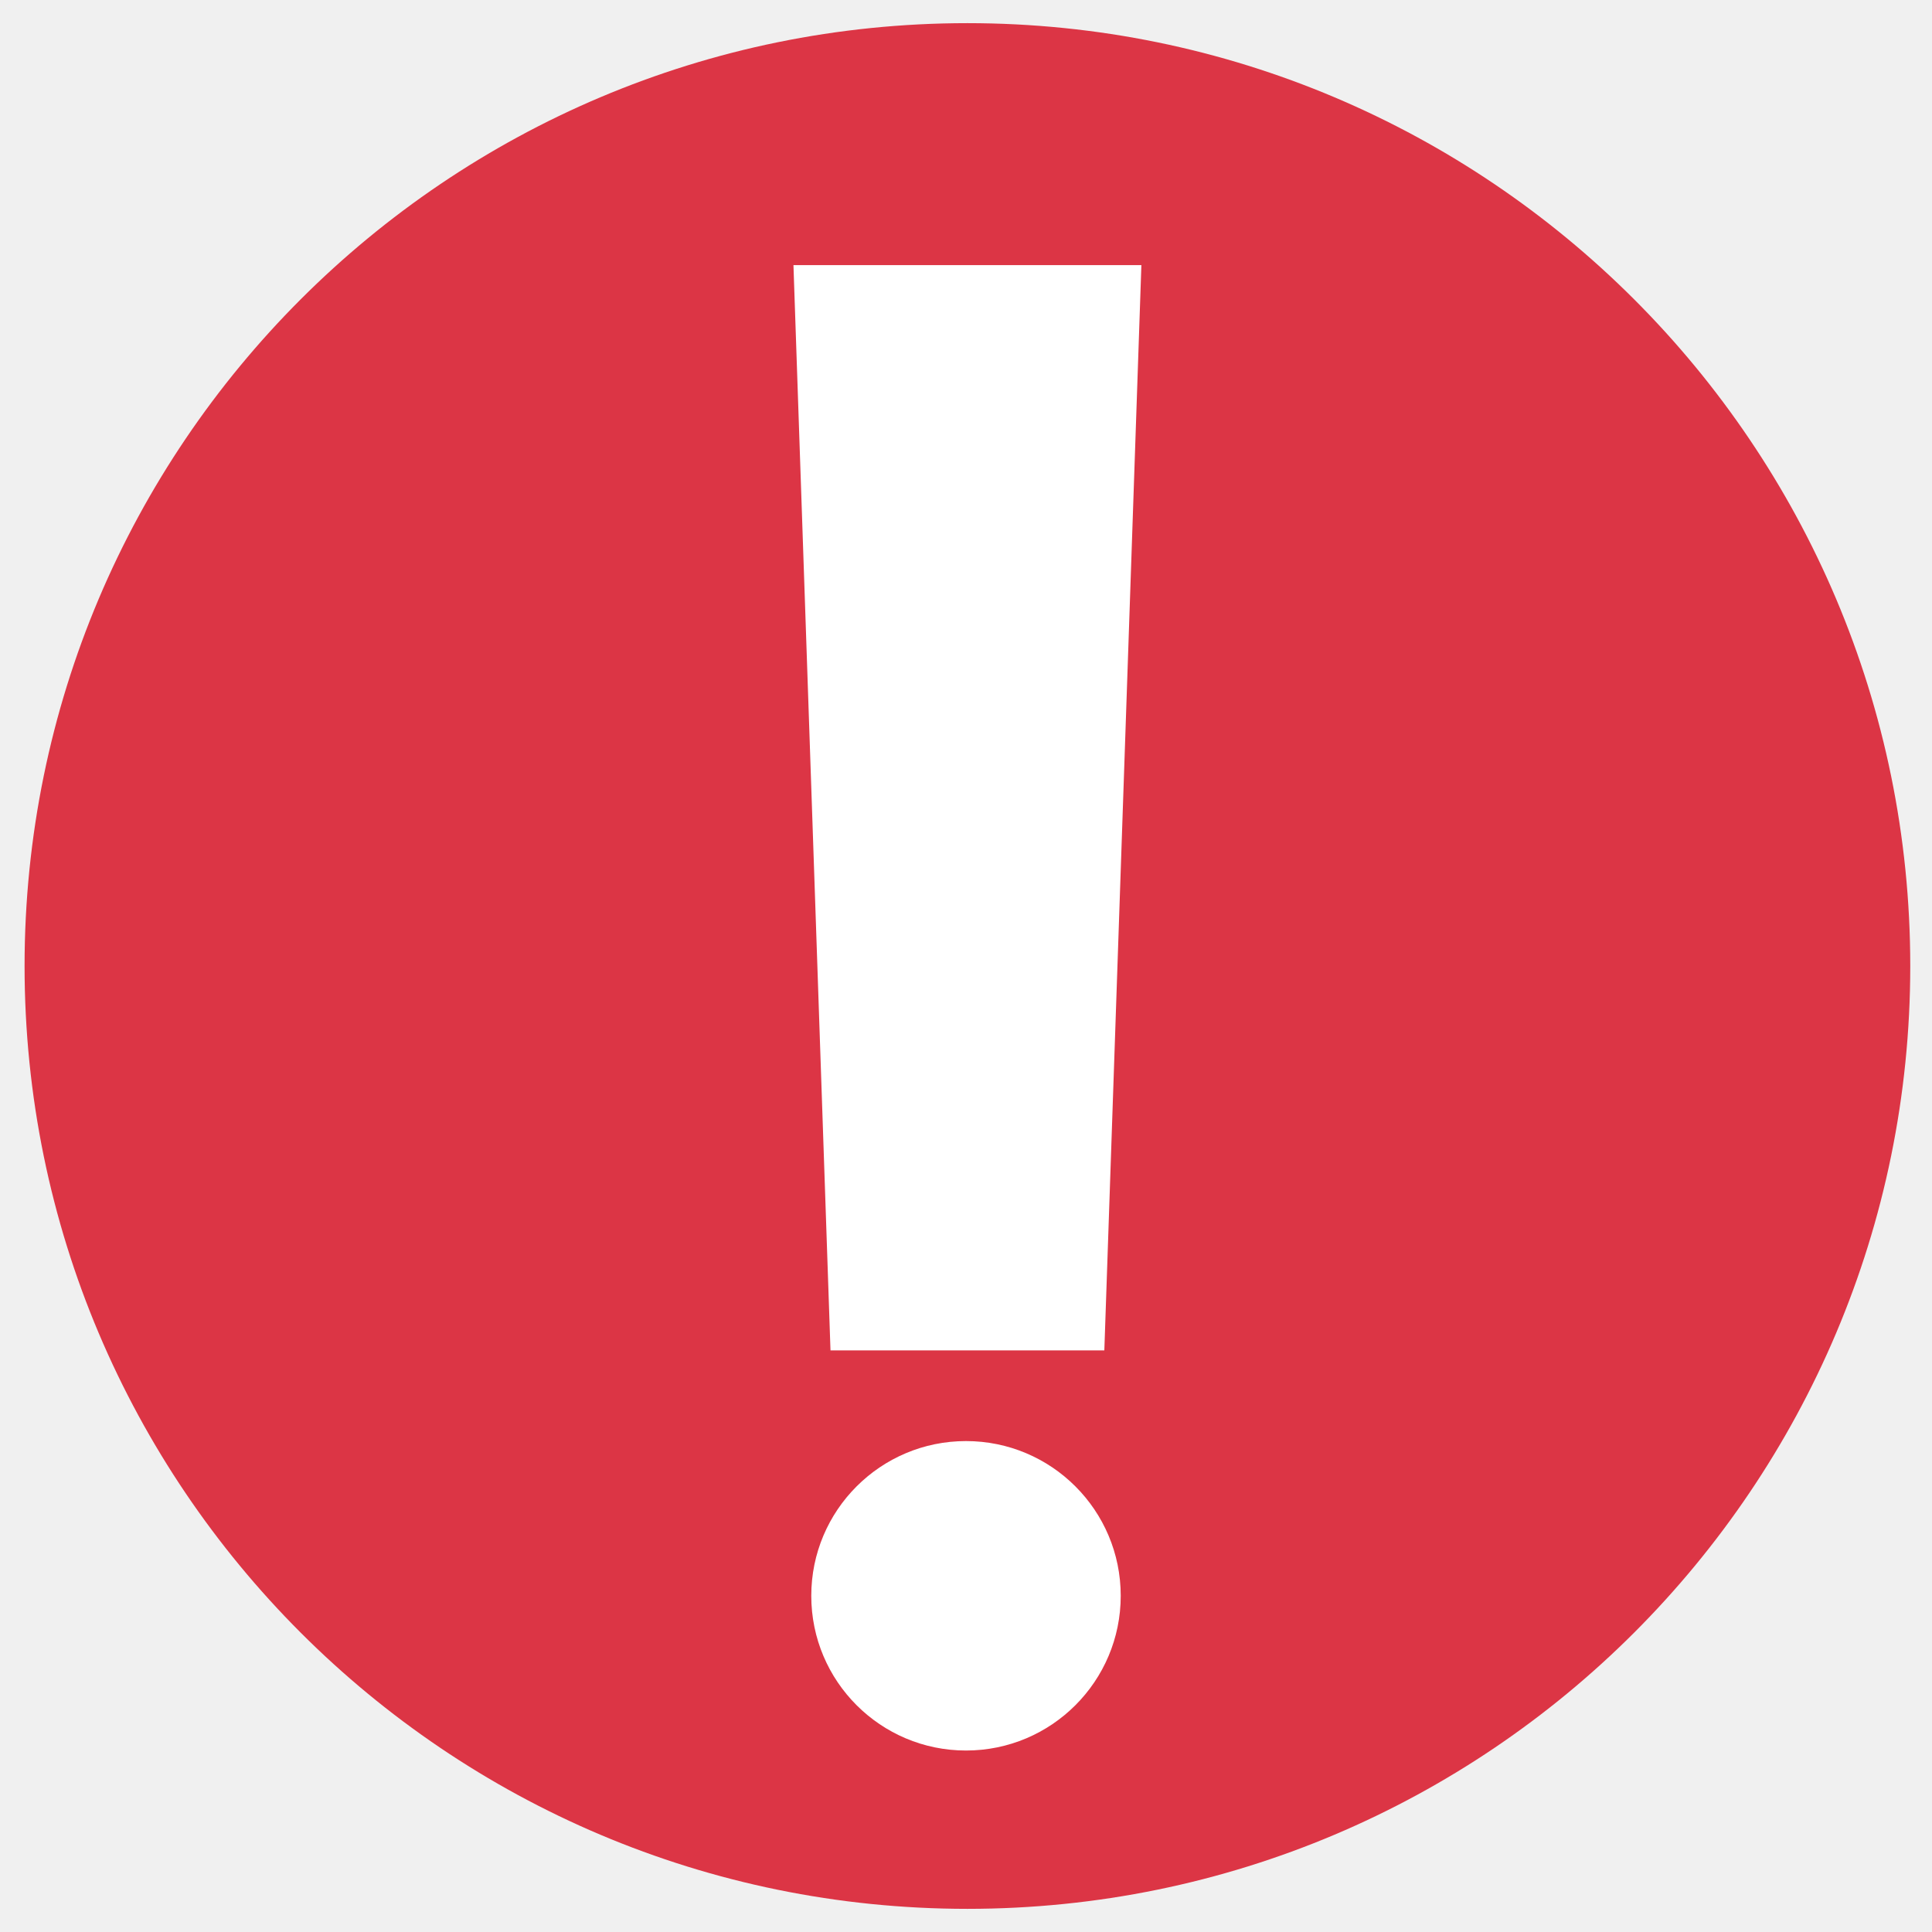
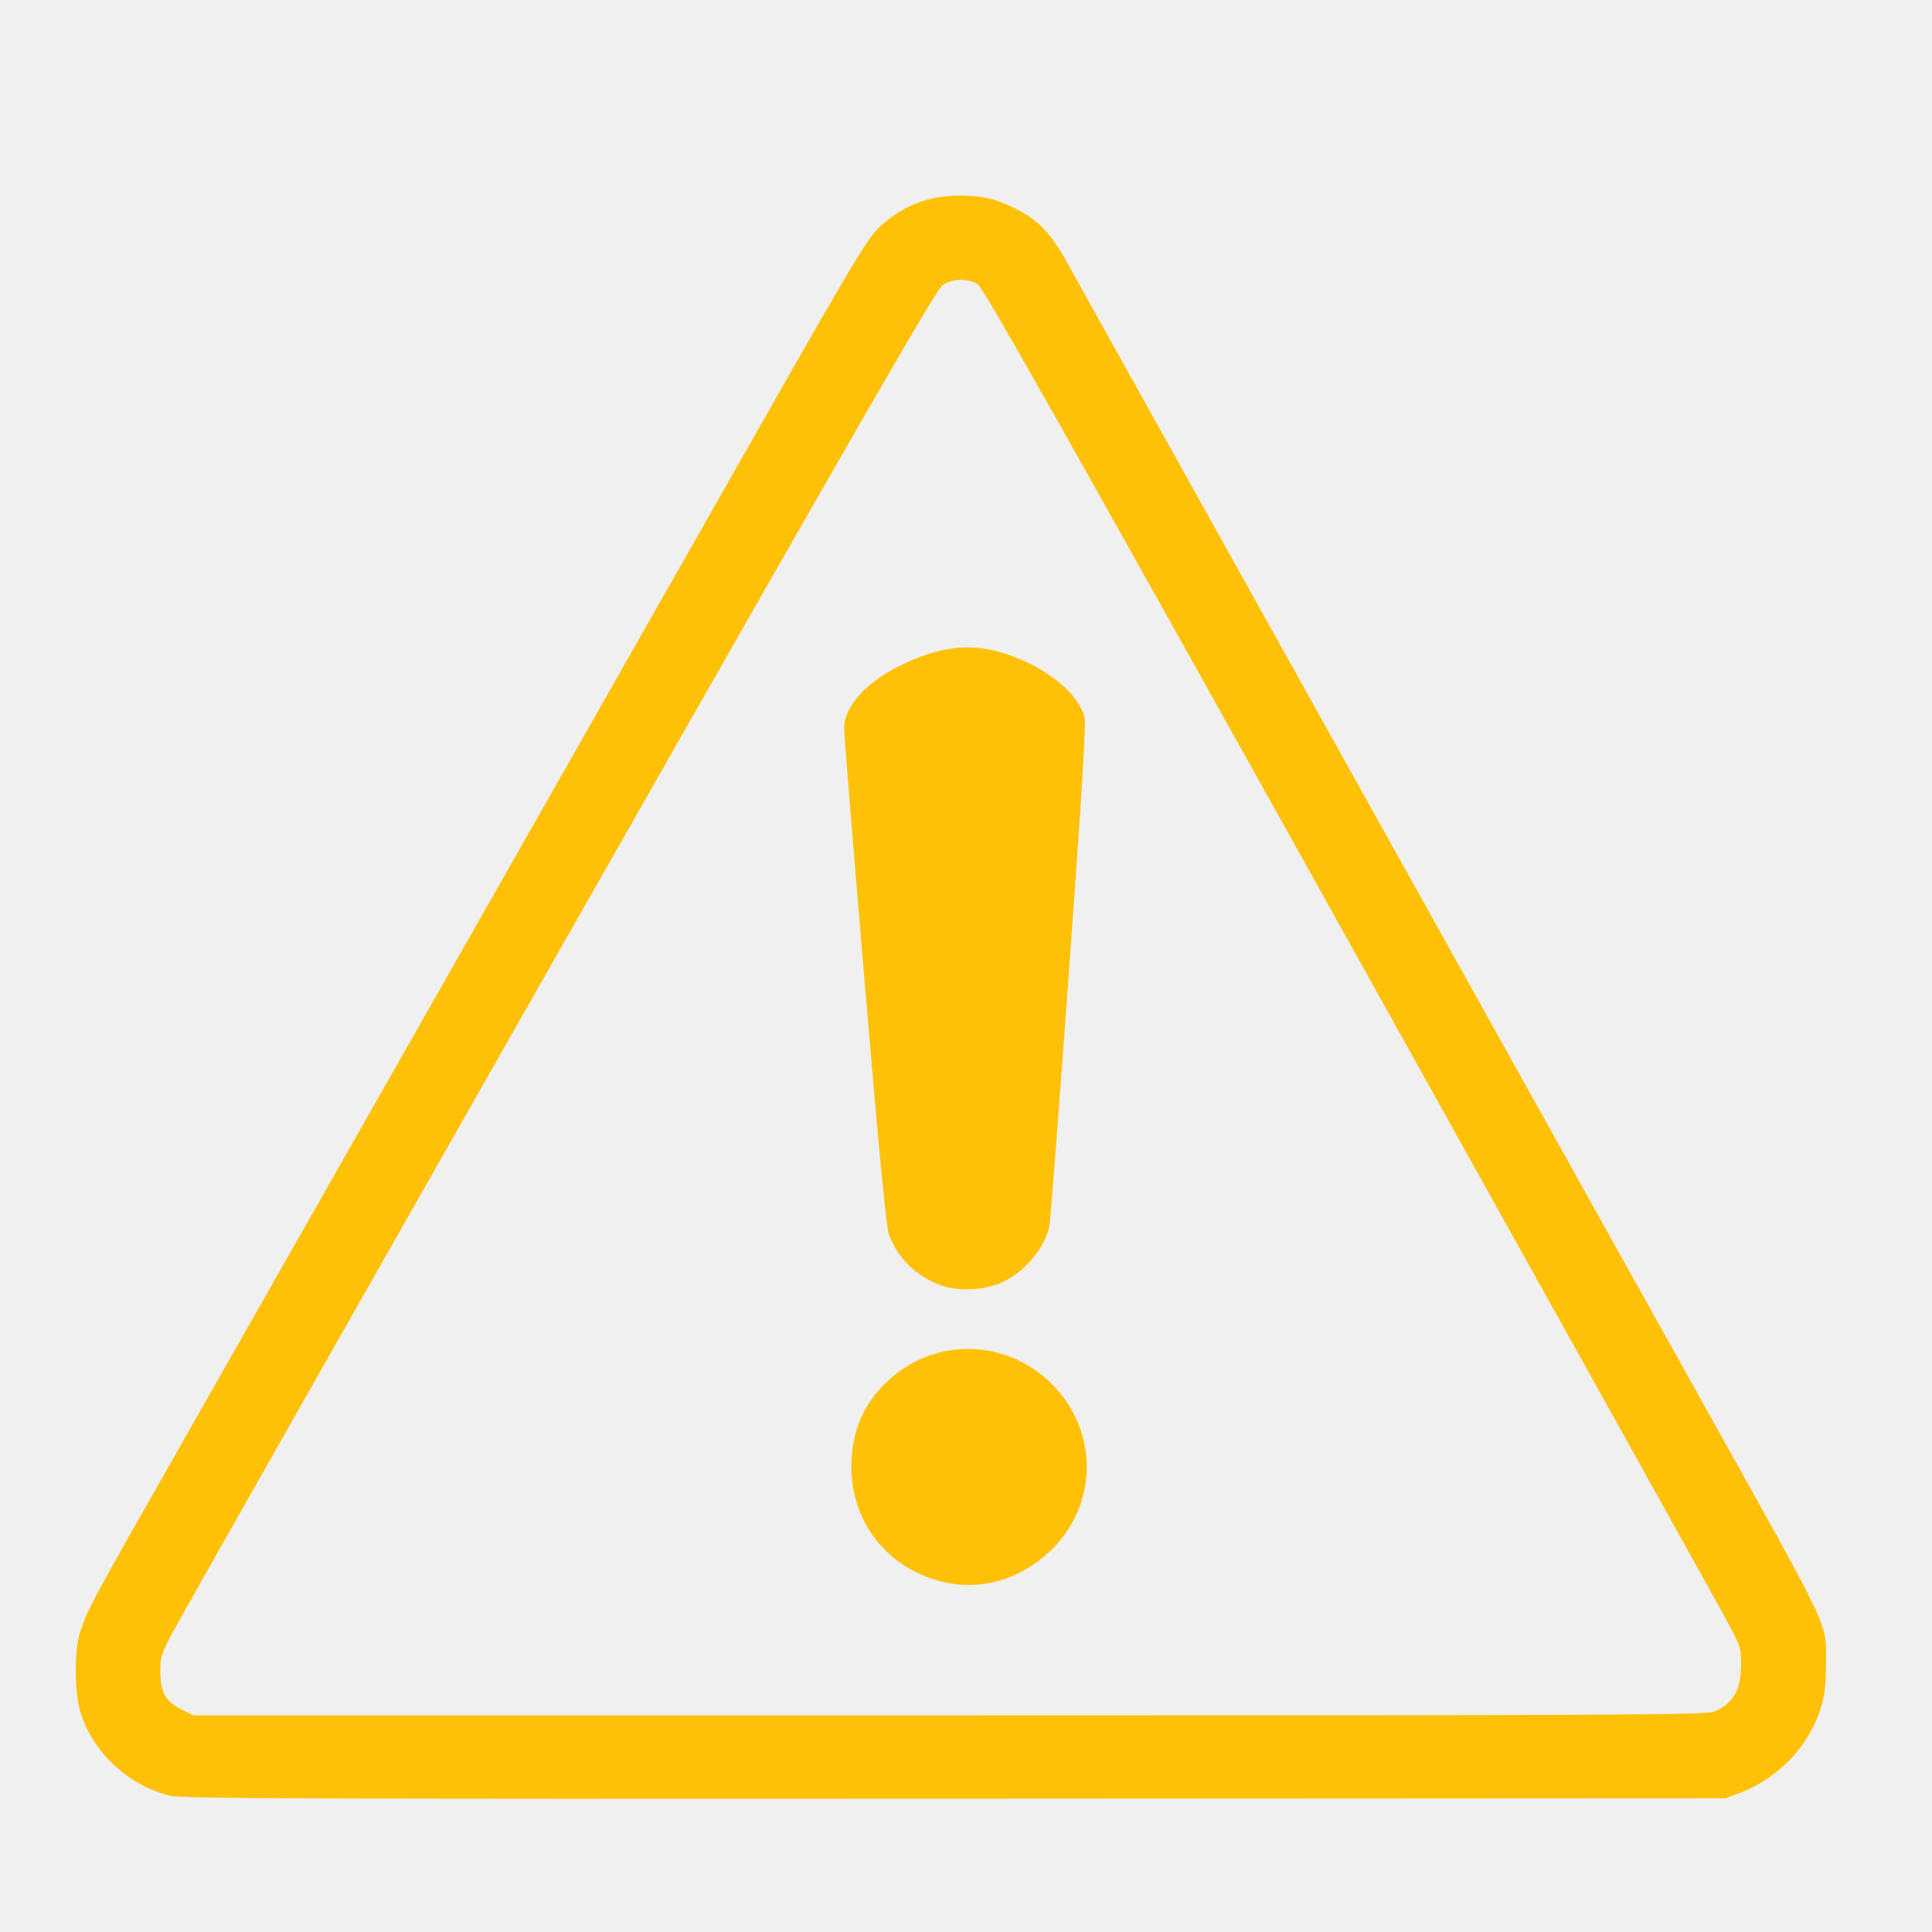
- <svg xmlns="http://www.w3.org/2000/svg" xmlns:ns1="http://vectornator.io" height="100%" style="fill-rule:nonzero;clip-rule:evenodd;stroke-linecap:round;stroke-linejoin:round;" xml:space="preserve" width="100%" version="1.1" viewBox="0 0 208.6 208.6">
-   <defs />
-   <g id="Untitled" ns1:layerName="Untitled">
-     <path d="M2.653+104.3C2.653+48.077+48.23+2.5+104.453+2.5C160.675+2.5+206.253+48.077+206.253+104.3C206.253+160.523+160.675+206.1+104.453+206.1C48.23+206.1+2.653+160.523+2.653+104.3Z" opacity="1" fill="#dc3545" />
-     <path d="M87.594+172.3C87.594+163.074+95.074+155.594+104.3+155.594C113.526+155.594+121.006+163.074+121.006+172.3C121.006+181.526+113.526+189.006+104.3+189.006C95.074+189.006+87.594+181.526+87.594+172.3Z" opacity="1" fill="#ffffff" />
-     <path d="M85.67+28.628L123.236+28.628L119.236+145.803L89.669+145.803L85.67+28.628Z" opacity="1" fill="#ffffff" />
+ <svg xmlns="http://www.w3.org/2000/svg" xmlns:ns1="http://vectornator.io" height="100%" style="fill-rule:nonzero;clip-rule:evenodd;stroke-linecap:round;stroke-linejoin:round;" xml:space="preserve" width="100%" version="1.1" viewBox="0 0 208.6 208.6" id="svg939">
+   <defs id="defs930" />
+   <g id="Untitled" ns1:layerName="Untitled" style="fill:#ffc107;fill-opacity:1" transform="translate(-239.5905,-82.29413)">
+     <path d="M 2.653,104.3 C 2.653,48.077 48.23,2.5 104.453,2.5 c 56.222,0 101.8,45.577 101.8,101.8 0,56.223 -45.578,101.8 -101.8,101.8 C 48.23,206.1 2.653,160.523 2.653,104.3 Z" opacity="1" fill="#dc3545" id="path932" style="fill:#ffc107;fill-opacity:1" />
+     <path d="m 87.594,172.3 c 0,-9.226 7.48,-16.706 16.706,-16.706 9.226,0 16.706,7.48 16.706,16.706 0,9.226 -7.48,16.706 -16.706,16.706 -9.226,0 -16.706,-7.48 -16.706,-16.706 z" opacity="1" fill="#ffffff" id="path934" style="fill:#ffc107;fill-opacity:1" />
+     <path d="m 85.67,28.628 h 37.566 l -4,117.175 H 89.669 Z" opacity="1" fill="#ffffff" id="path936" style="fill:#ffc107;fill-opacity:1" />
  </g>
+   <path style="fill:#ffc107;stroke-width:0.26;fill-opacity:1" d="m 18.383,193.893 c -4.544,-1.104 -8.405,-4.713 -9.709,-9.075 -0.662,-2.213 -0.661,-6.765 0.002,-8.698 0.875,-2.552 1.12,-3.005 11.451,-21.161 4.765,-8.374 21.746,-38.242 29.67,-52.189 2.353,-4.141 7.699,-13.547 11.881,-20.901 4.181,-7.354 13.047,-22.953 19.701,-34.663 10.798,-19.003 12.254,-21.438 13.543,-22.658 2.429,-2.298 5.315,-3.441 8.664,-3.43 2.442,0.008 3.858,0.326 5.88,1.321 2.661,1.31 3.982,2.687 5.874,6.124 0.928,1.686 5.077,9.14 9.221,16.566 6.489,11.63 46.949,84.205 50.445,90.486 0.676,1.214 4.358,7.815 8.183,14.67 14.971,26.827 13.924,24.626 13.963,29.34 0.027,3.275 -0.392,5.068 -1.762,7.53 -1.583,2.844 -4.393,5.239 -7.54,6.427 l -1.548,0.584 -83.216,0.044 c -70.252,0.037 -83.448,-0.012 -84.701,-0.317 z M 185.065,184.808 c 2.079,-0.868 2.922,-2.343 2.922,-5.108 0,-1.882 -0.013,-1.917 -2.142,-5.808 -1.178,-2.153 -19.551,-35.147 -40.829,-73.32 -30.887,-55.412 -38.844,-69.503 -39.466,-69.888 -1.076,-0.667 -2.703,-0.624 -3.771,0.1 -0.702,0.476 -8.403,13.845 -41.468,71.987 -22.333,39.271 -41.149,72.454 -41.813,73.739 -1.094,2.116 -1.206,2.499 -1.187,4.055 0.026,2.2 0.565,3.147 2.278,4 l 1.289,0.642 h 81.616 c 72.859,0 81.718,-0.043 82.572,-0.399 z m -83.337,-14.025 c -5.881,-1.426 -9.81,-6.404 -9.81,-12.429 0,-4.22 1.678,-7.625 5,-10.145 5.062,-3.839 12.117,-3.319 16.659,1.229 5.115,5.121 4.995,13.179 -0.269,18.103 -3.276,3.065 -7.468,4.238 -11.58,3.242 z m -0.125,-32.001 c -2.669,-0.953 -4.685,-2.928 -5.62,-5.504 -0.307,-0.846 -1.034,-8.399 -2.634,-27.346 -1.216,-14.398 -2.209,-26.666 -2.208,-27.263 0.005,-2.443 2.405,-5.069 6.359,-6.959 4.873,-2.33 8.687,-2.397 13.308,-0.235 3.28,1.535 5.702,3.82 6.285,5.93 0.188,0.68 -0.249,7.837 -1.682,27.552 -1.064,14.648 -2.01,26.984 -2.101,27.412 -0.496,2.337 -2.556,4.834 -4.956,6.008 -1.908,0.933 -4.787,1.106 -6.751,0.404 z" id="path1205" />
</svg>
